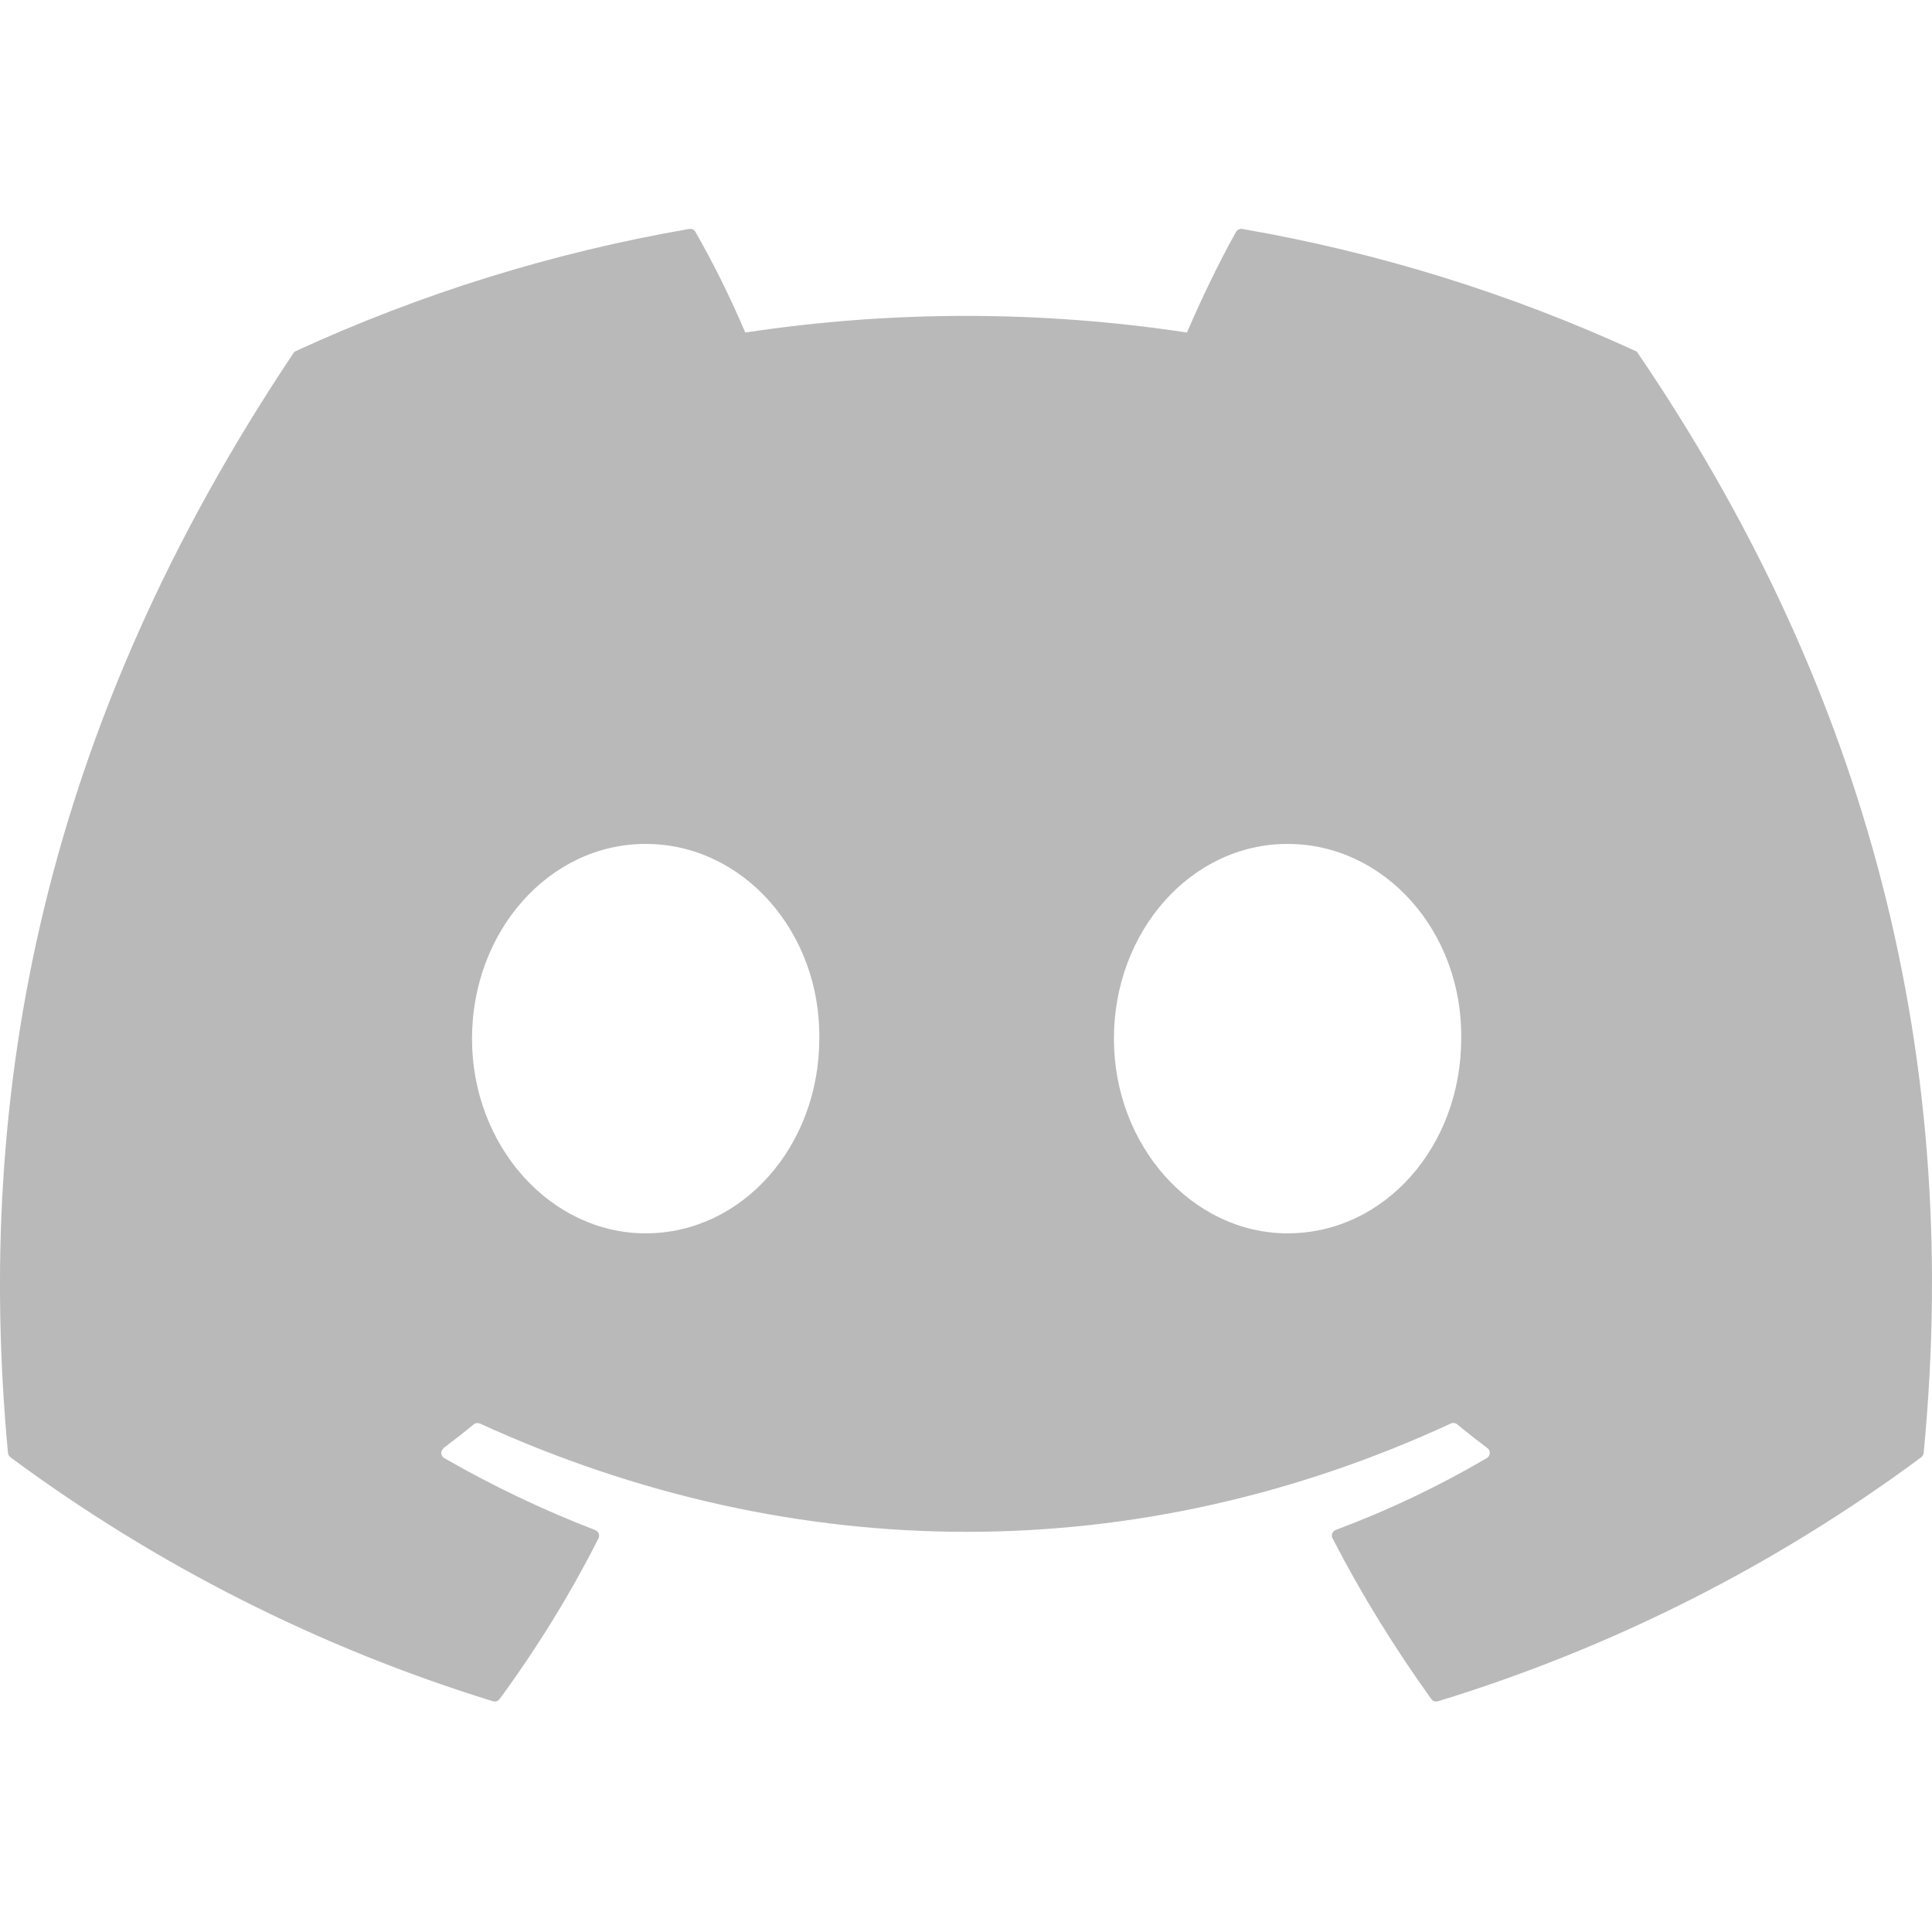
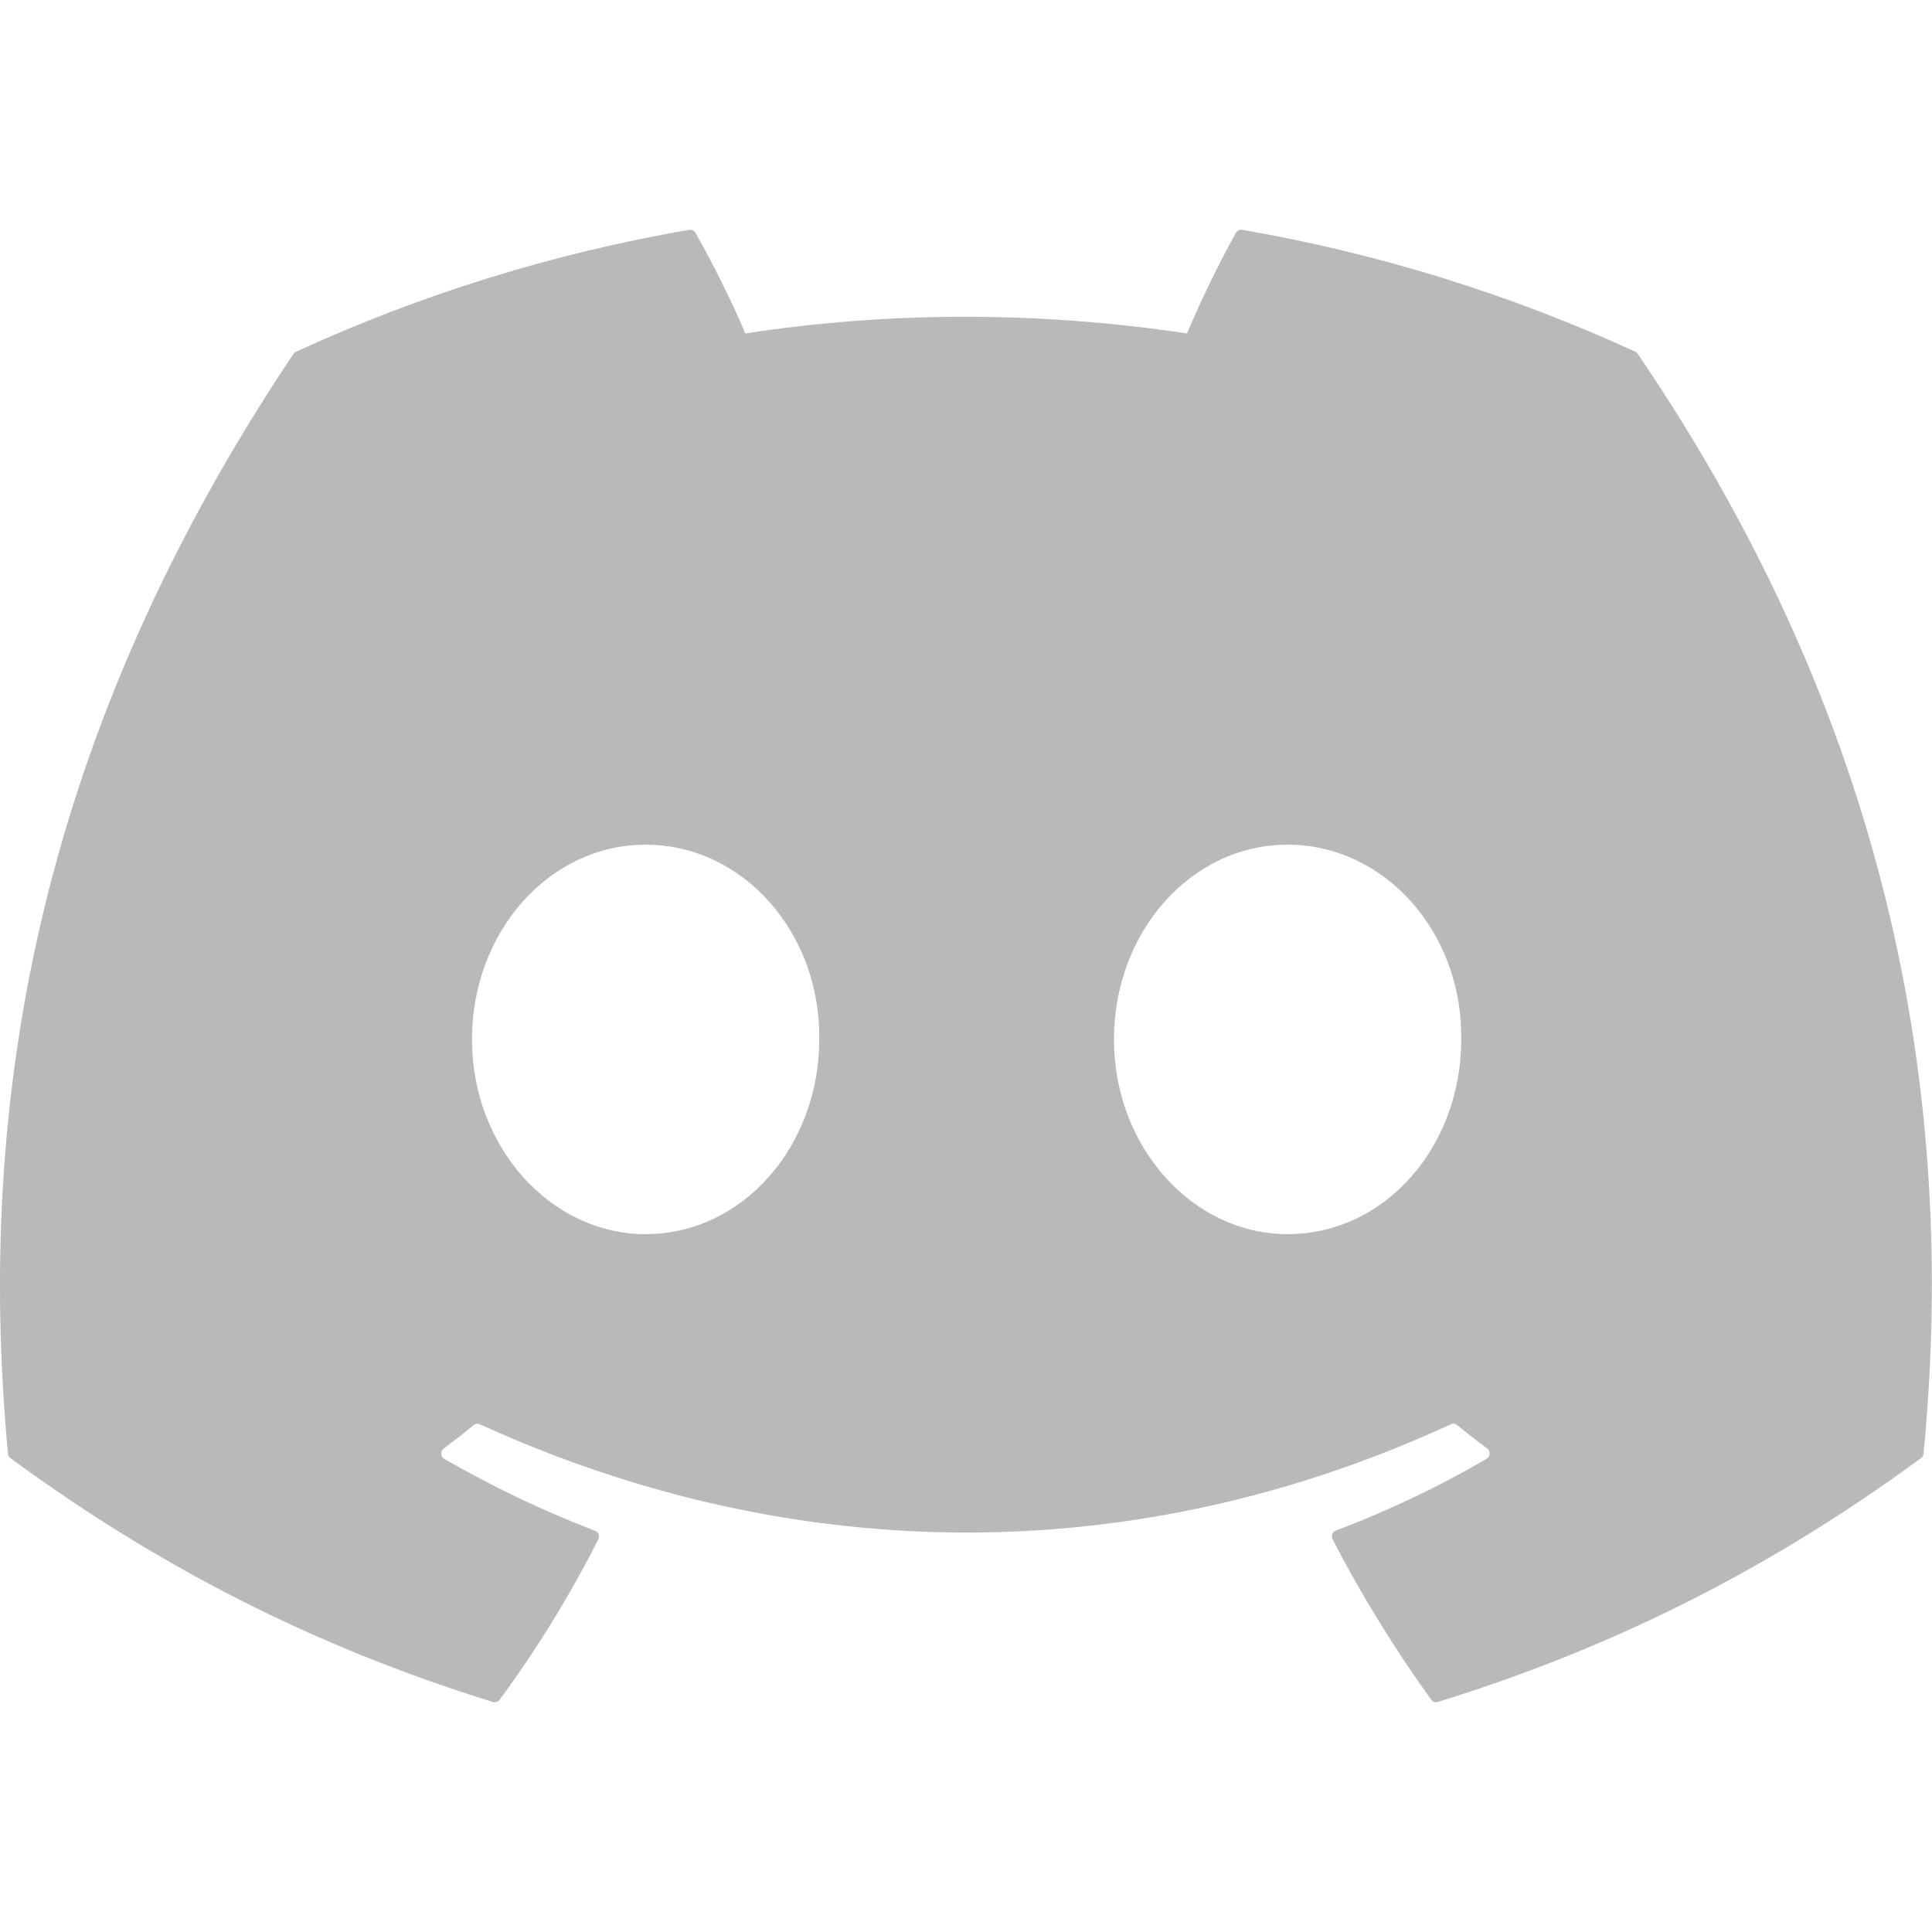
- <svg xmlns="http://www.w3.org/2000/svg" width="16" height="16" fill="#b9b9b9" viewBox="0 0 16 16">
-   <path d="M13.545 2.907a13.2 13.2 0 0 0-3.257-1.011.05.05 0 0 0-.052.025c-.141.25-.297.577-.406.833a12.2 12.2 0 0 0-3.658 0 8 8 0 0 0-.412-.833.05.05 0 0 0-.052-.025c-1.125.194-2.22.534-3.257 1.011a.04.04 0 0 0-.021.018C.356 6.024-.213 9.047.066 12.032q.003.022.021.037a13.3 13.3 0 0 0 3.995 2.02.05.05 0 0 0 .056-.019q.463-.63.818-1.329a.05.05 0 0 0-.01-.059l-.018-.011a9 9 0 0 1-1.248-.595.05.05 0 0 1-.02-.066l.015-.019q.127-.095.248-.195a.05.05 0 0 1 .051-.007c2.619 1.196 5.454 1.196 8.041 0a.05.05 0 0 1 .053.007q.121.1.248.195a.05.05 0 0 1-.004.085 8 8 0 0 1-1.249.594.05.05 0 0 0-.03.03.05.05 0 0 0 .003.041c.24.465.515.909.817 1.329a.05.05 0 0 0 .056.019 13.2 13.2 0 0 0 4.001-2.02.05.05 0 0 0 .021-.037c.334-3.451-.559-6.449-2.366-9.106a.03.03 0 0 0-.02-.019m-8.198 7.307c-.789 0-1.438-.724-1.438-1.612s.637-1.613 1.438-1.613c.807 0 1.45.73 1.438 1.613 0 .888-.637 1.612-1.438 1.612m5.316 0c-.788 0-1.438-.724-1.438-1.612s.637-1.613 1.438-1.613c.807 0 1.451.73 1.438 1.613 0 .888-.631 1.612-1.438 1.612" />
+ <svg xmlns="http://www.w3.org/2000/svg" role="img" width="24" height="24" viewBox="0 0 24 24" fill="#b9b9b9">
+   <path d="M20.317 4.37a19.791 19.791 0 00-4.885-1.515.074.074 0 00-.079.037c-.211.375-.445.865-.608 1.25-1.845-.276-3.68-.276-5.487 0-.164-.393-.406-.874-.618-1.25a.077.077 0 00-.079-.037 19.736 19.736 0 00-4.885 1.515.07.07 0 00-.032.028C.533 9.046-.319 13.58.099 18.058a.082.082 0 00.031.056c2.053 1.508 4.041 2.423 5.993 3.029a.078.078 0 00.084-.028c.462-.63.873-1.295 1.226-1.994a.076.076 0 00-.042-.106c-.653-.248-1.274-.549-1.872-.892a.077.077 0 01-.008-.128c.126-.094.252-.192.372-.291a.074.074 0 01.078-.011c3.928 1.793 8.18 1.793 12.061 0a.074.074 0 01.079.009c.12.099.246.198.373.292a.077.077 0 01-.007.128 12.299 12.299 0 01-1.873.891.077.077 0 00-.041.107c.36.698.772 1.363 1.225 1.993a.076.076 0 00.084.029c1.961-.607 3.95-1.522 6.002-3.029a.077.077 0 00.031-.055c.5-5.177-.838-9.674-3.549-13.66a.061.061 0 00-.031-.029zM8.02 15.331c-1.183 0-2.157-1.086-2.157-2.419 0-1.333.956-2.419 2.157-2.419 1.211 0 2.176 1.095 2.157 2.419 0 1.333-.956 2.419-2.157 2.419zm7.975 0c-1.183 0-2.157-1.086-2.157-2.419 0-1.333.955-2.419 2.157-2.419 1.211 0 2.176 1.095 2.157 2.419 0 1.333-.946 2.419-2.157 2.419Z" />
</svg>
